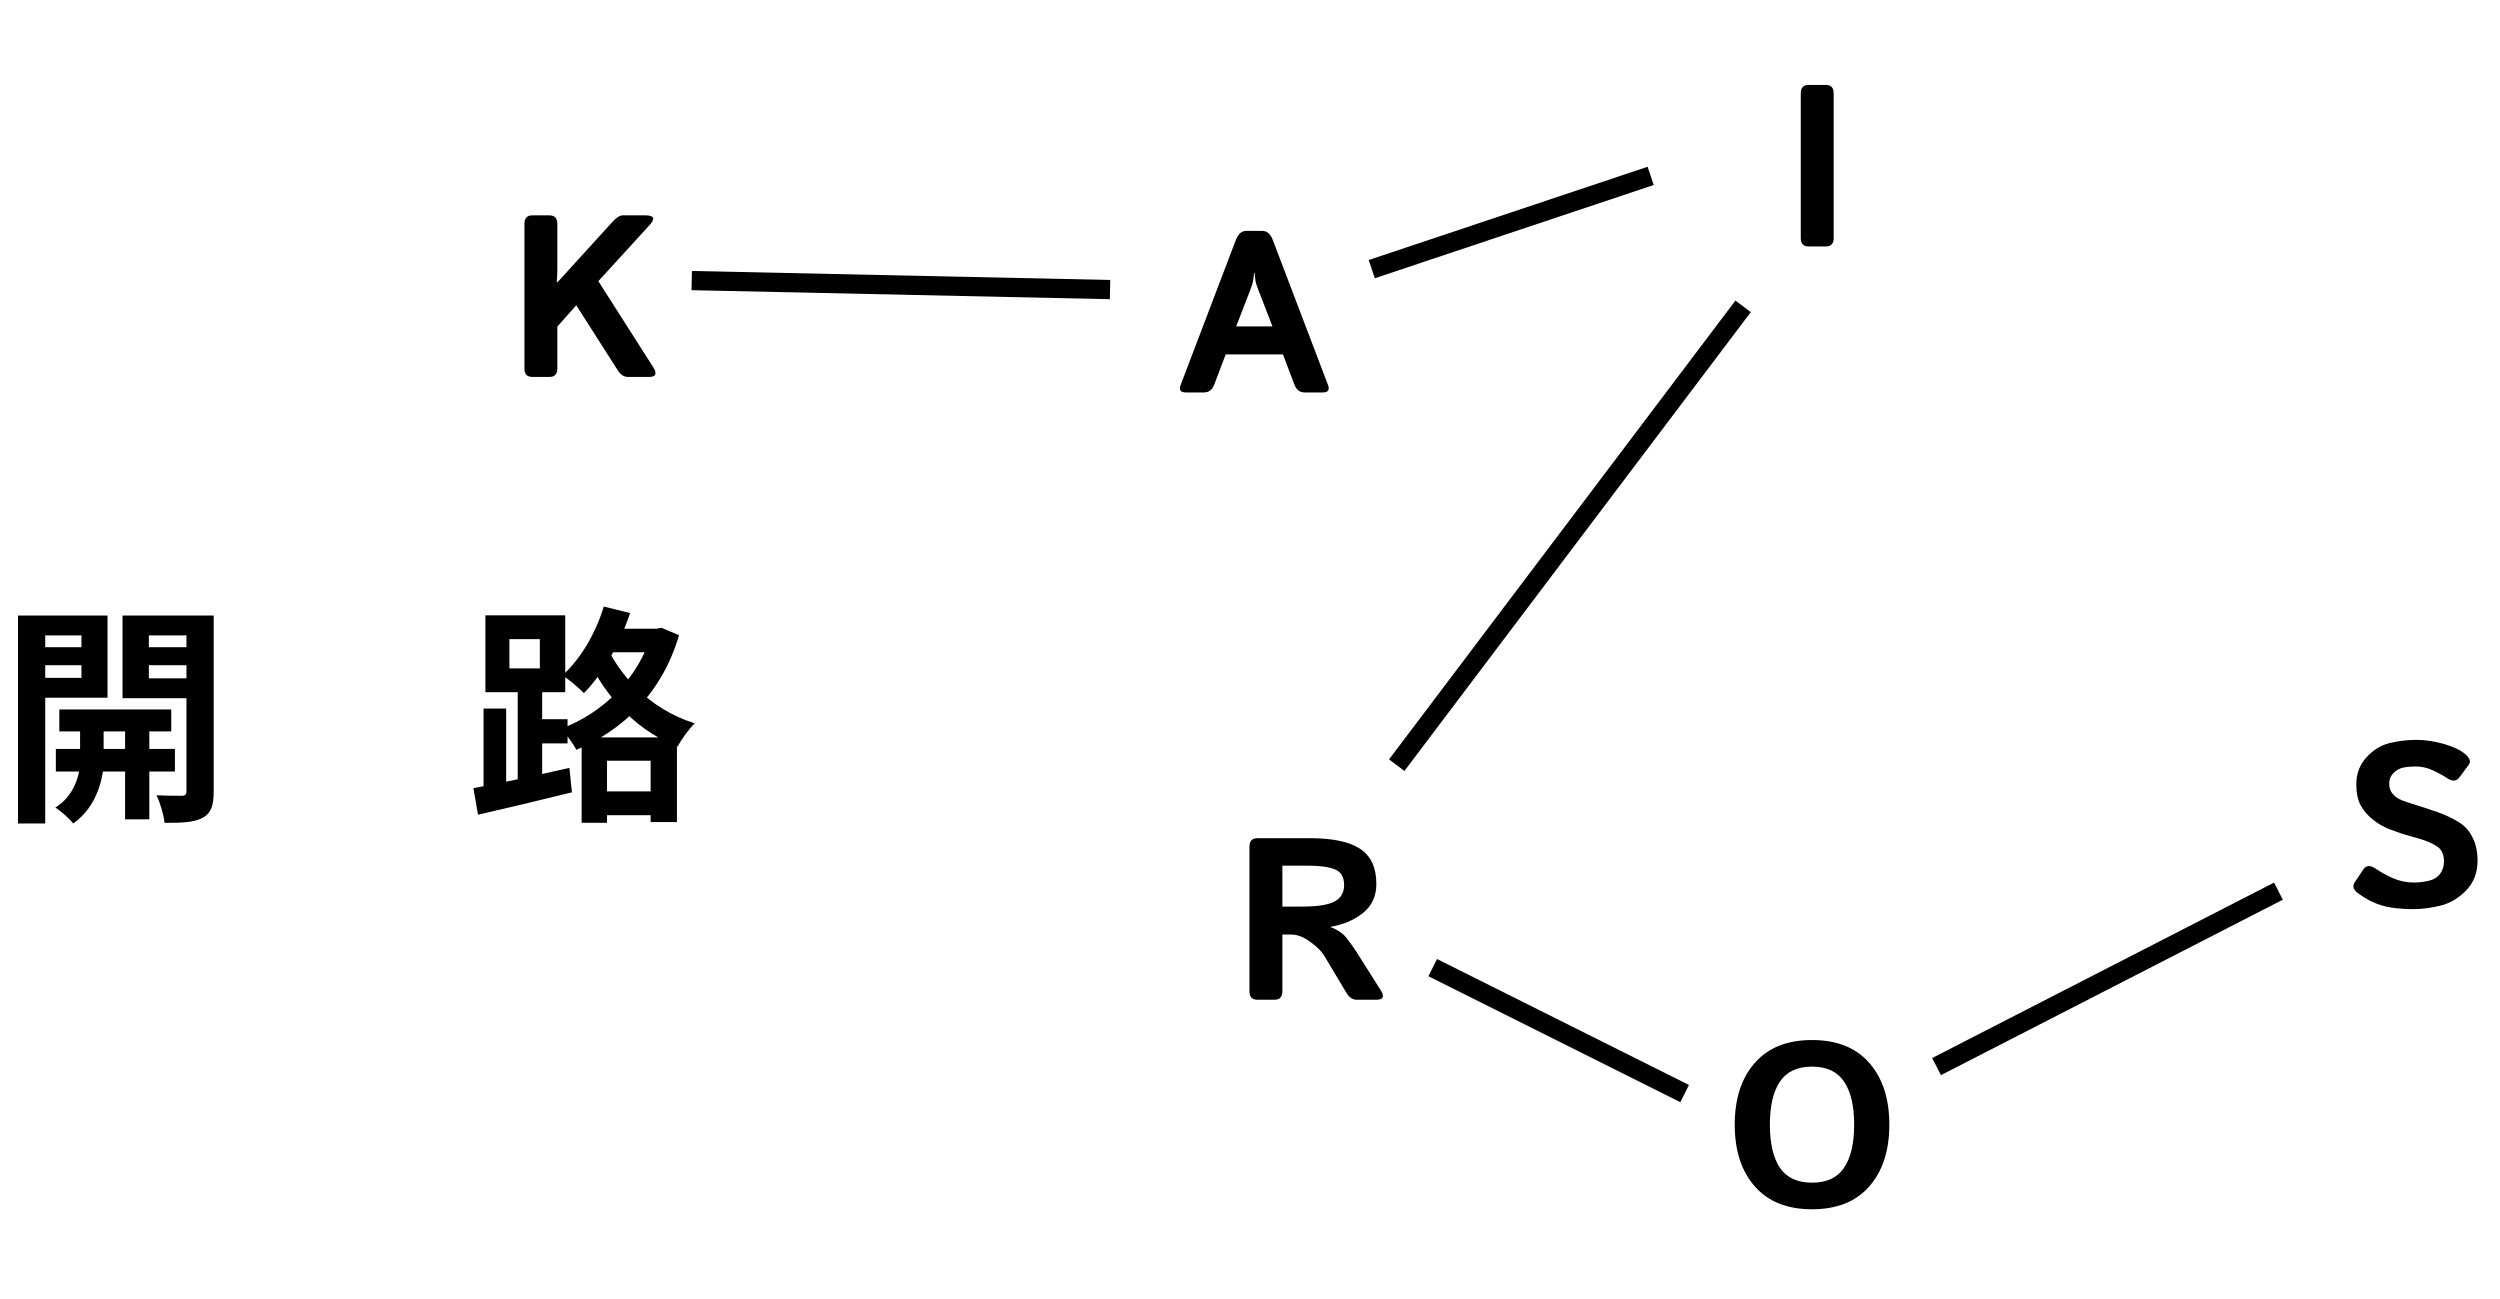
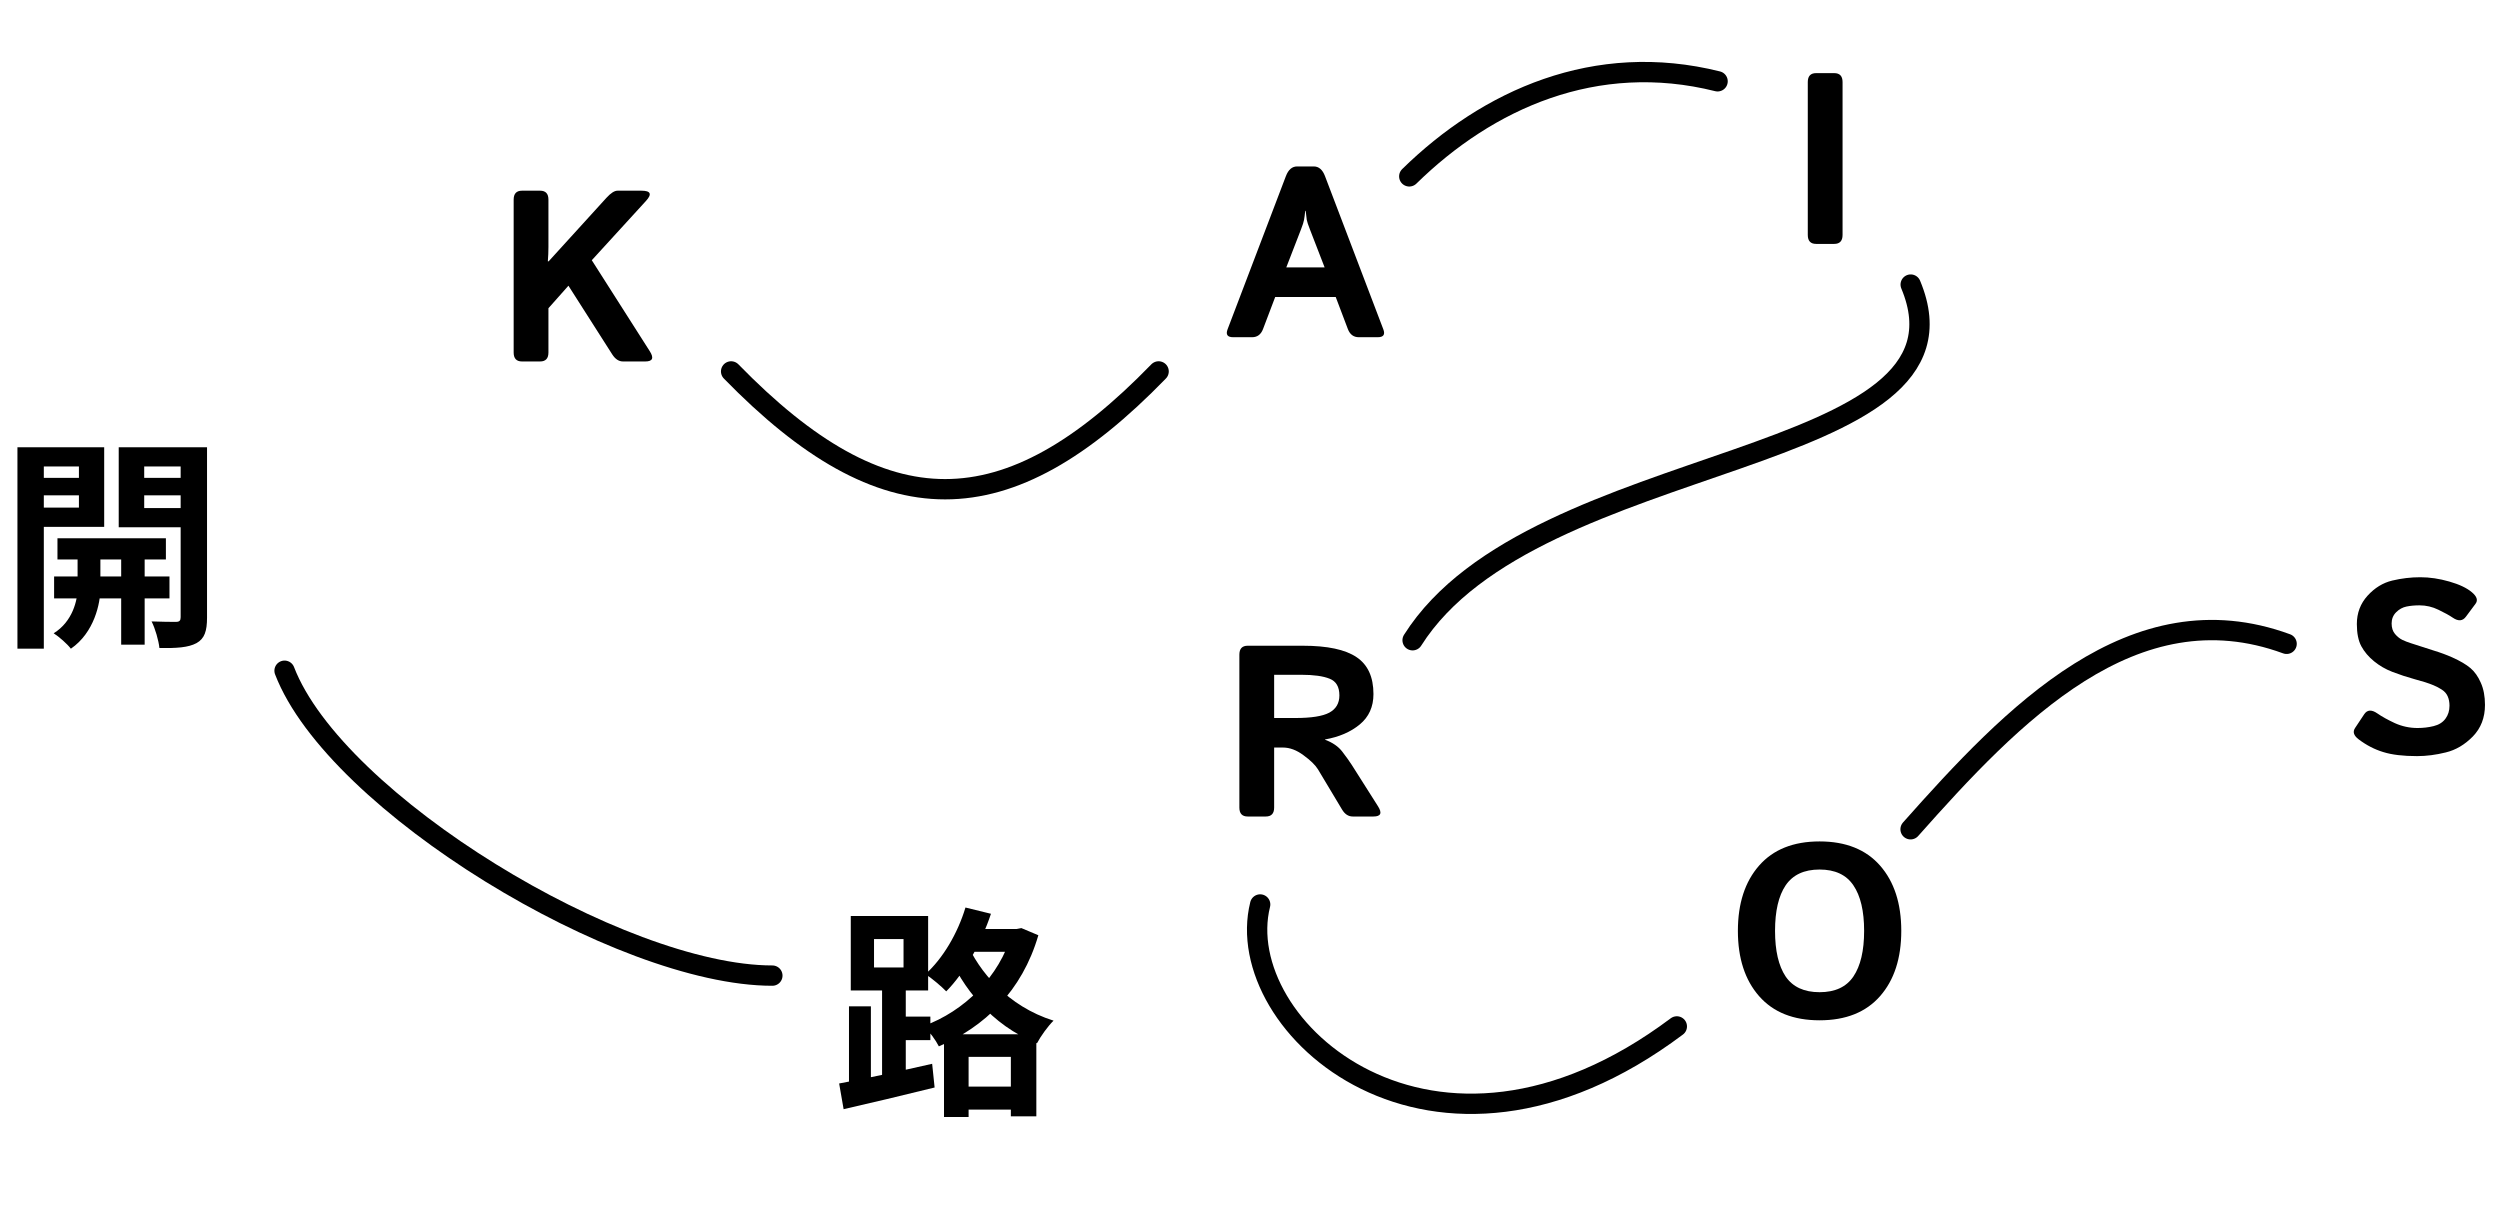
- <svg xmlns="http://www.w3.org/2000/svg" width="156" height="81" viewBox="0 0 156 81" fill="none">
-   <path d="M33.217 23.521C32.889 23.521 32.725 23.345 32.725 22.993V13.965C32.725 13.614 32.889 13.438 33.217 13.438H34.285C34.614 13.438 34.778 13.614 34.778 13.965V16.764C34.778 17.045 34.766 17.326 34.743 17.608H34.792L38.209 13.853C38.462 13.576 38.678 13.438 38.856 13.438H40.269C40.818 13.438 40.907 13.639 40.536 14.043L37.337 17.544L40.761 22.916C41.019 23.319 40.93 23.521 40.494 23.521H39.179C38.935 23.521 38.725 23.383 38.547 23.106L35.959 19.049L34.778 20.378V22.993C34.778 23.345 34.614 23.521 34.285 23.521H33.217Z" fill="black" />
-   <path d="M74.002 24.489C73.664 24.489 73.554 24.335 73.671 24.025L77.116 14.976C77.262 14.596 77.482 14.407 77.777 14.407H78.762C79.057 14.407 79.277 14.596 79.423 14.976L82.868 24.025C82.985 24.335 82.875 24.489 82.537 24.489H81.42C81.11 24.489 80.895 24.328 80.773 24.004L80.055 22.113H76.484L75.766 24.004C75.645 24.328 75.429 24.489 75.12 24.489H74.002ZM77.138 20.369H79.402L78.537 18.133C78.434 17.871 78.37 17.681 78.347 17.564C78.328 17.442 78.307 17.264 78.284 17.029H78.255C78.232 17.264 78.209 17.442 78.185 17.564C78.166 17.681 78.106 17.871 78.002 18.133L77.138 20.369Z" fill="black" />
-   <path d="M112.86 15.38C112.532 15.38 112.368 15.205 112.368 14.853V5.825C112.368 5.473 112.532 5.298 112.86 5.298H113.928C114.257 5.298 114.421 5.473 114.421 5.825V14.853C114.421 15.205 114.257 15.38 113.928 15.38H112.86Z" fill="black" />
-   <path d="M85.598 16.793L103.002 10.975" stroke="black" stroke-width="1.2" />
-   <path d="M108.77 19.116L87.156 47.747" stroke="black" stroke-width="1.2" />
-   <path d="M78.459 62.384C78.131 62.384 77.967 62.209 77.967 61.857V52.829C77.967 52.477 78.131 52.302 78.459 52.302H81.715C83.163 52.302 84.22 52.527 84.886 52.977C85.552 53.422 85.884 54.148 85.884 55.156C85.884 55.906 85.615 56.504 85.076 56.949C84.537 57.395 83.852 57.69 83.023 57.835V57.849C83.473 58.018 83.812 58.252 84.042 58.552C84.272 58.852 84.459 59.115 84.605 59.34L86.151 61.78C86.409 62.183 86.32 62.384 85.884 62.384H84.661C84.403 62.384 84.192 62.246 84.028 61.97L82.608 59.6C82.453 59.347 82.169 59.07 81.757 58.77C81.349 58.466 80.944 58.313 80.541 58.313H80.02V61.857C80.02 62.209 79.856 62.384 79.528 62.384H78.459ZM80.02 56.57H81.279C82.216 56.57 82.882 56.464 83.276 56.253C83.674 56.038 83.873 55.698 83.873 55.234C83.873 54.727 83.681 54.399 83.297 54.249C82.917 54.095 82.357 54.017 81.616 54.017H80.02V56.57Z" fill="black" />
-   <path d="M108.247 70.178C108.247 68.561 108.664 67.276 109.499 66.325C110.333 65.373 111.524 64.898 113.071 64.898C114.618 64.898 115.808 65.373 116.643 66.325C117.477 67.276 117.894 68.561 117.894 70.178C117.894 71.795 117.477 73.08 116.643 74.031C115.808 74.983 114.618 75.459 113.071 75.459C111.524 75.459 110.333 74.983 109.499 74.031C108.664 73.08 108.247 71.795 108.247 70.178ZM110.441 70.178C110.441 71.35 110.65 72.248 111.067 72.871C111.489 73.49 112.157 73.799 113.071 73.799C113.985 73.799 114.65 73.49 115.068 72.871C115.489 72.248 115.7 71.35 115.7 70.178C115.7 69.006 115.489 68.111 115.068 67.492C114.65 66.869 113.985 66.557 113.071 66.557C112.157 66.557 111.489 66.869 111.067 67.492C110.65 68.111 110.441 69.006 110.441 70.178Z" fill="black" />
-   <path d="M147.139 55.737C146.849 55.517 146.778 55.294 146.928 55.069L147.47 54.254C147.648 53.986 147.908 53.972 148.25 54.211C148.513 54.394 148.855 54.584 149.277 54.781C149.703 54.973 150.151 55.069 150.62 55.069C150.948 55.069 151.264 55.032 151.569 54.957C151.874 54.882 152.106 54.736 152.265 54.521C152.425 54.305 152.504 54.05 152.504 53.754C152.504 53.543 152.469 53.358 152.399 53.199C152.328 53.039 152.214 52.908 152.054 52.805C151.895 52.702 151.731 52.615 151.562 52.545C151.267 52.423 150.894 52.304 150.444 52.186C149.999 52.065 149.558 51.919 149.122 51.75C148.733 51.6 148.377 51.394 148.053 51.132C147.73 50.869 147.479 50.574 147.301 50.246C147.123 49.918 147.034 49.479 147.034 48.931C147.034 48.279 147.245 47.721 147.667 47.258C148.089 46.793 148.574 46.496 149.122 46.364C149.671 46.233 150.224 46.168 150.782 46.168C151.335 46.168 151.904 46.252 152.49 46.421C153.081 46.59 153.526 46.8 153.826 47.054C154.121 47.302 154.194 47.527 154.044 47.729L153.475 48.495C153.282 48.758 153.025 48.779 152.701 48.558C152.495 48.418 152.211 48.261 151.85 48.087C151.494 47.914 151.121 47.827 150.732 47.827C150.456 47.827 150.2 47.85 149.966 47.897C149.736 47.944 149.532 48.057 149.354 48.235C149.176 48.413 149.087 48.633 149.087 48.896C149.087 49.149 149.153 49.355 149.284 49.514C149.415 49.669 149.561 49.786 149.72 49.866C149.879 49.941 150.041 50.004 150.205 50.056C150.711 50.22 151.164 50.365 151.562 50.492C151.961 50.614 152.328 50.75 152.666 50.9C153.135 51.111 153.493 51.322 153.742 51.532C153.99 51.743 154.194 52.032 154.353 52.397C154.518 52.763 154.6 53.199 154.6 53.705C154.6 54.455 154.361 55.076 153.882 55.568C153.404 56.056 152.872 56.37 152.286 56.511C151.705 56.656 151.138 56.729 150.585 56.729C149.769 56.729 149.106 56.649 148.595 56.489C148.084 56.335 147.599 56.084 147.139 55.737Z" fill="black" />
-   <path d="M120.841 66.555L142.174 55.607" stroke="black" stroke-width="1.2" />
-   <path d="M43.163 17.508L69.268 18.07" stroke="black" stroke-width="1.2" />
-   <path d="M89.402 60.379L105.121 68.239" stroke="black" stroke-width="1.2" />
-   <path d="M3.701 44.272H10.685V45.64H3.701V44.272ZM3.485 46.734H10.915V48.145H3.485V46.734ZM7.805 44.704H9.317V51.126H7.805V44.704ZM4.997 44.761H6.466V47.526C6.466 48.448 6.077 50.349 4.565 51.385C4.334 51.083 3.816 50.622 3.456 50.392C4.68 49.643 4.997 48.246 4.997 47.512V44.761ZM1.987 40.384H5.616V41.507H1.987V40.384ZM8.669 40.384H12.312V41.507H8.669V40.384ZM11.635 38.411H13.334V49.384C13.334 50.248 13.176 50.737 12.658 51.025C12.125 51.313 11.376 51.357 10.267 51.342C10.224 50.881 9.994 50.075 9.763 49.629C10.397 49.657 11.117 49.657 11.333 49.657C11.563 49.657 11.635 49.571 11.635 49.355V38.411ZM2.146 38.411H6.71V43.537H2.146V42.299H5.083V39.649H2.146V38.411ZM12.514 38.411V39.649H9.288V42.328H12.514V43.566H7.646V38.411H12.514ZM1.123 38.411H2.822V51.385H1.123V38.411ZM36.999 49.384H41.535V50.867H36.999V49.384ZM37.618 39.232H41.276V40.701H37.618V39.232ZM36.294 46.014H42.241V51.299H40.599V47.469H37.878V51.342H36.294V46.014ZM40.671 39.232H40.974L41.276 39.174L42.37 39.635C41.319 43.249 38.886 45.553 35.962 46.792C35.761 46.389 35.329 45.798 34.983 45.481C37.59 44.531 39.865 42.328 40.671 39.505V39.232ZM37.676 37.849L39.318 38.253C38.67 40.197 37.604 42.069 36.438 43.249C36.15 42.947 35.487 42.385 35.098 42.141C36.222 41.133 37.172 39.52 37.676 37.849ZM37.719 40.038C38.54 41.982 40.412 44.214 43.35 45.136C43.004 45.467 42.514 46.144 42.284 46.59C39.318 45.438 37.431 42.918 36.553 40.787L37.719 40.038ZM30.174 44.214H31.585V49.456H30.174V44.214ZM31.786 39.88V41.709H33.687V39.88H31.786ZM30.289 38.397H35.271V43.192H30.289V38.397ZM32.305 42.587H33.831V49.024H32.305V42.587ZM29.54 49.182C31.066 48.909 33.37 48.405 35.53 47.915L35.689 49.441C33.658 49.945 31.47 50.464 29.828 50.838L29.54 49.182ZM32.91 44.877H35.415V46.389H32.91V44.877Z" fill="black" />
+ <svg xmlns="http://www.w3.org/2000/svg" width="123" height="60" viewBox="0 0 123 60" fill="none">
+   <path d="M25.682 17.784C25.409 17.784 25.272 17.637 25.272 17.345V9.821C25.272 9.528 25.409 9.382 25.682 9.382H26.573C26.846 9.382 26.983 9.528 26.983 9.821V12.153C26.983 12.387 26.973 12.622 26.954 12.856H26.995L29.842 9.727C30.053 9.497 30.233 9.382 30.381 9.382H31.559C32.016 9.382 32.09 9.55 31.782 9.886L29.116 12.803L31.969 17.28C32.184 17.616 32.11 17.784 31.747 17.784H30.651C30.448 17.784 30.272 17.669 30.123 17.438L27.967 14.057L26.983 15.165V17.345C26.983 17.637 26.846 17.784 26.573 17.784H25.682Z" fill="black" />
+   <path d="M60.672 16.591C60.39 16.591 60.299 16.462 60.396 16.204L63.267 8.663C63.388 8.347 63.572 8.189 63.818 8.189H64.638C64.885 8.189 65.068 8.347 65.189 8.663L68.06 16.204C68.158 16.462 68.066 16.591 67.785 16.591H66.853C66.596 16.591 66.416 16.456 66.314 16.187L65.717 14.611H62.74L62.142 16.187C62.041 16.456 61.861 16.591 61.603 16.591H60.672ZM63.285 13.157H65.172L64.451 11.294C64.365 11.075 64.312 10.917 64.293 10.819C64.277 10.718 64.26 10.569 64.24 10.374H64.217C64.197 10.569 64.177 10.718 64.158 10.819C64.142 10.917 64.092 11.075 64.006 11.294L63.285 13.157Z" fill="black" />
+   <path d="M89.353 12C89.08 12 88.943 11.854 88.943 11.56V4.037C88.943 3.744 89.08 3.598 89.353 3.598H90.244C90.517 3.598 90.654 3.744 90.654 4.037V11.56C90.654 11.854 90.517 12 90.244 12H89.353Z" fill="black" />
+   <path d="M69.336 8.677C73.201 4.89 78.505 2.5 84.505 4" stroke="black" stroke-linecap="round" />
+   <path d="M94.006 14.001C97.809 23.09 75.5 21.999 69.5 31.5" stroke="black" stroke-linecap="round" />
+   <path d="M61.387 40.172C61.113 40.172 60.977 40.026 60.977 39.733V32.209C60.977 31.916 61.113 31.77 61.387 31.77H64.1C65.307 31.77 66.188 31.957 66.742 32.332C67.297 32.703 67.574 33.309 67.574 34.148C67.574 34.773 67.35 35.272 66.9 35.643C66.451 36.014 65.881 36.26 65.189 36.381V36.393C65.564 36.533 65.848 36.729 66.039 36.979C66.231 37.229 66.387 37.447 66.508 37.635L67.797 39.668C68.012 40.004 67.938 40.172 67.574 40.172H66.555C66.34 40.172 66.164 40.057 66.027 39.826L64.844 37.852C64.715 37.641 64.478 37.41 64.135 37.16C63.795 36.906 63.457 36.779 63.121 36.779H62.688V39.733C62.688 40.026 62.551 40.172 62.277 40.172H61.387ZM62.688 35.326H63.736C64.518 35.326 65.072 35.238 65.4 35.063C65.732 34.883 65.898 34.6 65.898 34.213C65.898 33.791 65.738 33.518 65.418 33.393C65.102 33.264 64.635 33.199 64.018 33.199H62.688V35.326Z" fill="black" />
+   <path d="M85.504 45.799C85.504 44.451 85.852 43.381 86.547 42.588C87.242 41.795 88.234 41.398 89.523 41.398C90.812 41.398 91.805 41.795 92.5 42.588C93.195 43.381 93.543 44.451 93.543 45.799C93.543 47.147 93.195 48.217 92.5 49.01C91.805 49.803 90.812 50.199 89.523 50.199C88.234 50.199 87.242 49.803 86.547 49.01C85.852 48.217 85.504 47.147 85.504 45.799ZM87.332 45.799C87.332 46.775 87.506 47.523 87.853 48.043C88.205 48.559 88.762 48.816 89.523 48.816C90.285 48.816 90.84 48.559 91.188 48.043C91.539 47.523 91.715 46.775 91.715 45.799C91.715 44.822 91.539 44.076 91.188 43.56C90.84 43.041 90.285 42.781 89.523 42.781C88.762 42.781 88.205 43.041 87.853 43.56C87.506 44.076 87.332 44.822 87.332 45.799Z" fill="black" />
+   <path d="M116.045 36.375C115.802 36.191 115.744 36.006 115.869 35.818L116.32 35.139C116.469 34.916 116.685 34.904 116.97 35.103C117.189 35.256 117.474 35.414 117.826 35.578C118.181 35.738 118.554 35.818 118.945 35.818C119.219 35.818 119.482 35.787 119.736 35.724C119.99 35.662 120.183 35.541 120.316 35.361C120.449 35.181 120.515 34.968 120.515 34.722C120.515 34.547 120.486 34.392 120.427 34.26C120.369 34.127 120.273 34.017 120.14 33.931C120.008 33.846 119.871 33.773 119.73 33.715C119.484 33.613 119.174 33.514 118.799 33.416C118.427 33.314 118.06 33.193 117.697 33.053C117.373 32.928 117.076 32.756 116.806 32.537C116.537 32.318 116.328 32.072 116.179 31.799C116.031 31.525 115.957 31.16 115.957 30.703C115.957 30.16 116.133 29.695 116.484 29.308C116.836 28.922 117.24 28.674 117.697 28.564C118.154 28.455 118.615 28.4 119.08 28.4C119.541 28.4 120.015 28.471 120.504 28.611C120.996 28.752 121.367 28.927 121.617 29.139C121.863 29.346 121.924 29.533 121.799 29.701L121.324 30.34C121.164 30.558 120.949 30.576 120.679 30.392C120.508 30.275 120.271 30.144 119.97 30C119.674 29.855 119.363 29.783 119.039 29.783C118.808 29.783 118.595 29.802 118.4 29.842C118.209 29.881 118.039 29.974 117.89 30.123C117.742 30.271 117.668 30.455 117.668 30.674C117.668 30.885 117.722 31.056 117.832 31.189C117.941 31.318 118.062 31.416 118.195 31.482C118.328 31.545 118.463 31.597 118.599 31.64C119.021 31.777 119.398 31.898 119.73 32.004C120.062 32.105 120.369 32.218 120.65 32.343C121.041 32.519 121.34 32.695 121.547 32.871C121.754 33.047 121.924 33.287 122.056 33.592C122.193 33.896 122.261 34.26 122.261 34.681C122.261 35.306 122.062 35.824 121.664 36.234C121.265 36.64 120.822 36.902 120.334 37.019C119.849 37.14 119.377 37.201 118.916 37.201C118.236 37.201 117.683 37.135 117.258 37.002C116.832 36.873 116.427 36.664 116.045 36.375Z" fill="black" />
+   <path d="M94 40.8C98.994 35.174 104.963 28.907 112.501 31.676" stroke="black" stroke-linecap="round" />
+   <path d="M35.971 18.274C43.503 26.002 49.503 26.002 57.004 18.274" stroke="black" stroke-linecap="round" />
+   <path d="M62 44.5C60.5 50.5 70.5 59.5 82.5 50.5" stroke="black" stroke-linecap="round" />
+   <path d="M14 33C16.5 39.5 30.5 48 38 48" stroke="black" stroke-linecap="round" />
+   <path d="M2.827 26.482H8.162V27.527H2.827V26.482ZM2.662 28.363H8.338V29.441H2.662V28.363ZM5.962 26.812H7.117V31.718H5.962V26.812ZM3.817 26.856H4.939V28.968C4.939 29.672 4.642 31.124 3.487 31.916C3.311 31.685 2.915 31.333 2.64 31.157C3.575 30.585 3.817 29.518 3.817 28.957V26.856ZM1.518 23.512H4.29V24.37H1.518V23.512ZM6.622 23.512H9.405V24.37H6.622V23.512ZM8.888 22.005H10.186V30.387C10.186 31.047 10.065 31.421 9.669 31.641C9.262 31.861 8.69 31.894 7.843 31.883C7.81 31.531 7.634 30.915 7.458 30.574C7.942 30.596 8.492 30.596 8.657 30.596C8.833 30.596 8.888 30.53 8.888 30.365V22.005ZM1.639 22.005H5.126V25.921H1.639V24.975H3.883V22.951H1.639V22.005ZM9.559 22.005V22.951H7.095V24.997H9.559V25.943H5.841V22.005H9.559ZM0.858 22.005H2.156V31.916H0.858V22.005Z" fill="black" />
+   <path d="M46.984 53.461H50.449V54.594H46.984V53.461ZM47.457 45.706H50.251V46.828H47.457V45.706ZM46.445 50.887H50.988V54.924H49.734V51.998H47.655V54.957H46.445V50.887ZM49.789 45.706H50.02L50.251 45.662L51.087 46.014C50.284 48.775 48.425 50.535 46.192 51.481C46.038 51.173 45.708 50.722 45.444 50.48C47.435 49.754 49.173 48.071 49.789 45.915V45.706ZM47.501 44.65L48.755 44.958C48.26 46.443 47.446 47.873 46.555 48.775C46.335 48.544 45.829 48.115 45.532 47.928C46.39 47.158 47.116 45.926 47.501 44.65ZM47.534 46.322C48.161 47.807 49.591 49.512 51.835 50.216C51.571 50.469 51.197 50.986 51.021 51.327C48.755 50.447 47.314 48.522 46.643 46.894L47.534 46.322ZM41.77 49.512H42.848V53.516H41.77V49.512ZM43.002 46.201V47.598H44.454V46.201H43.002ZM41.858 45.068H45.664V48.731H41.858V45.068ZM43.398 48.269H44.564V53.186H43.398V48.269ZM41.286 53.307C42.452 53.098 44.212 52.713 45.862 52.339L45.983 53.505C44.432 53.89 42.76 54.286 41.506 54.572L41.286 53.307ZM43.86 50.018H45.774V51.173H43.86V50.018Z" fill="black" />
</svg>
